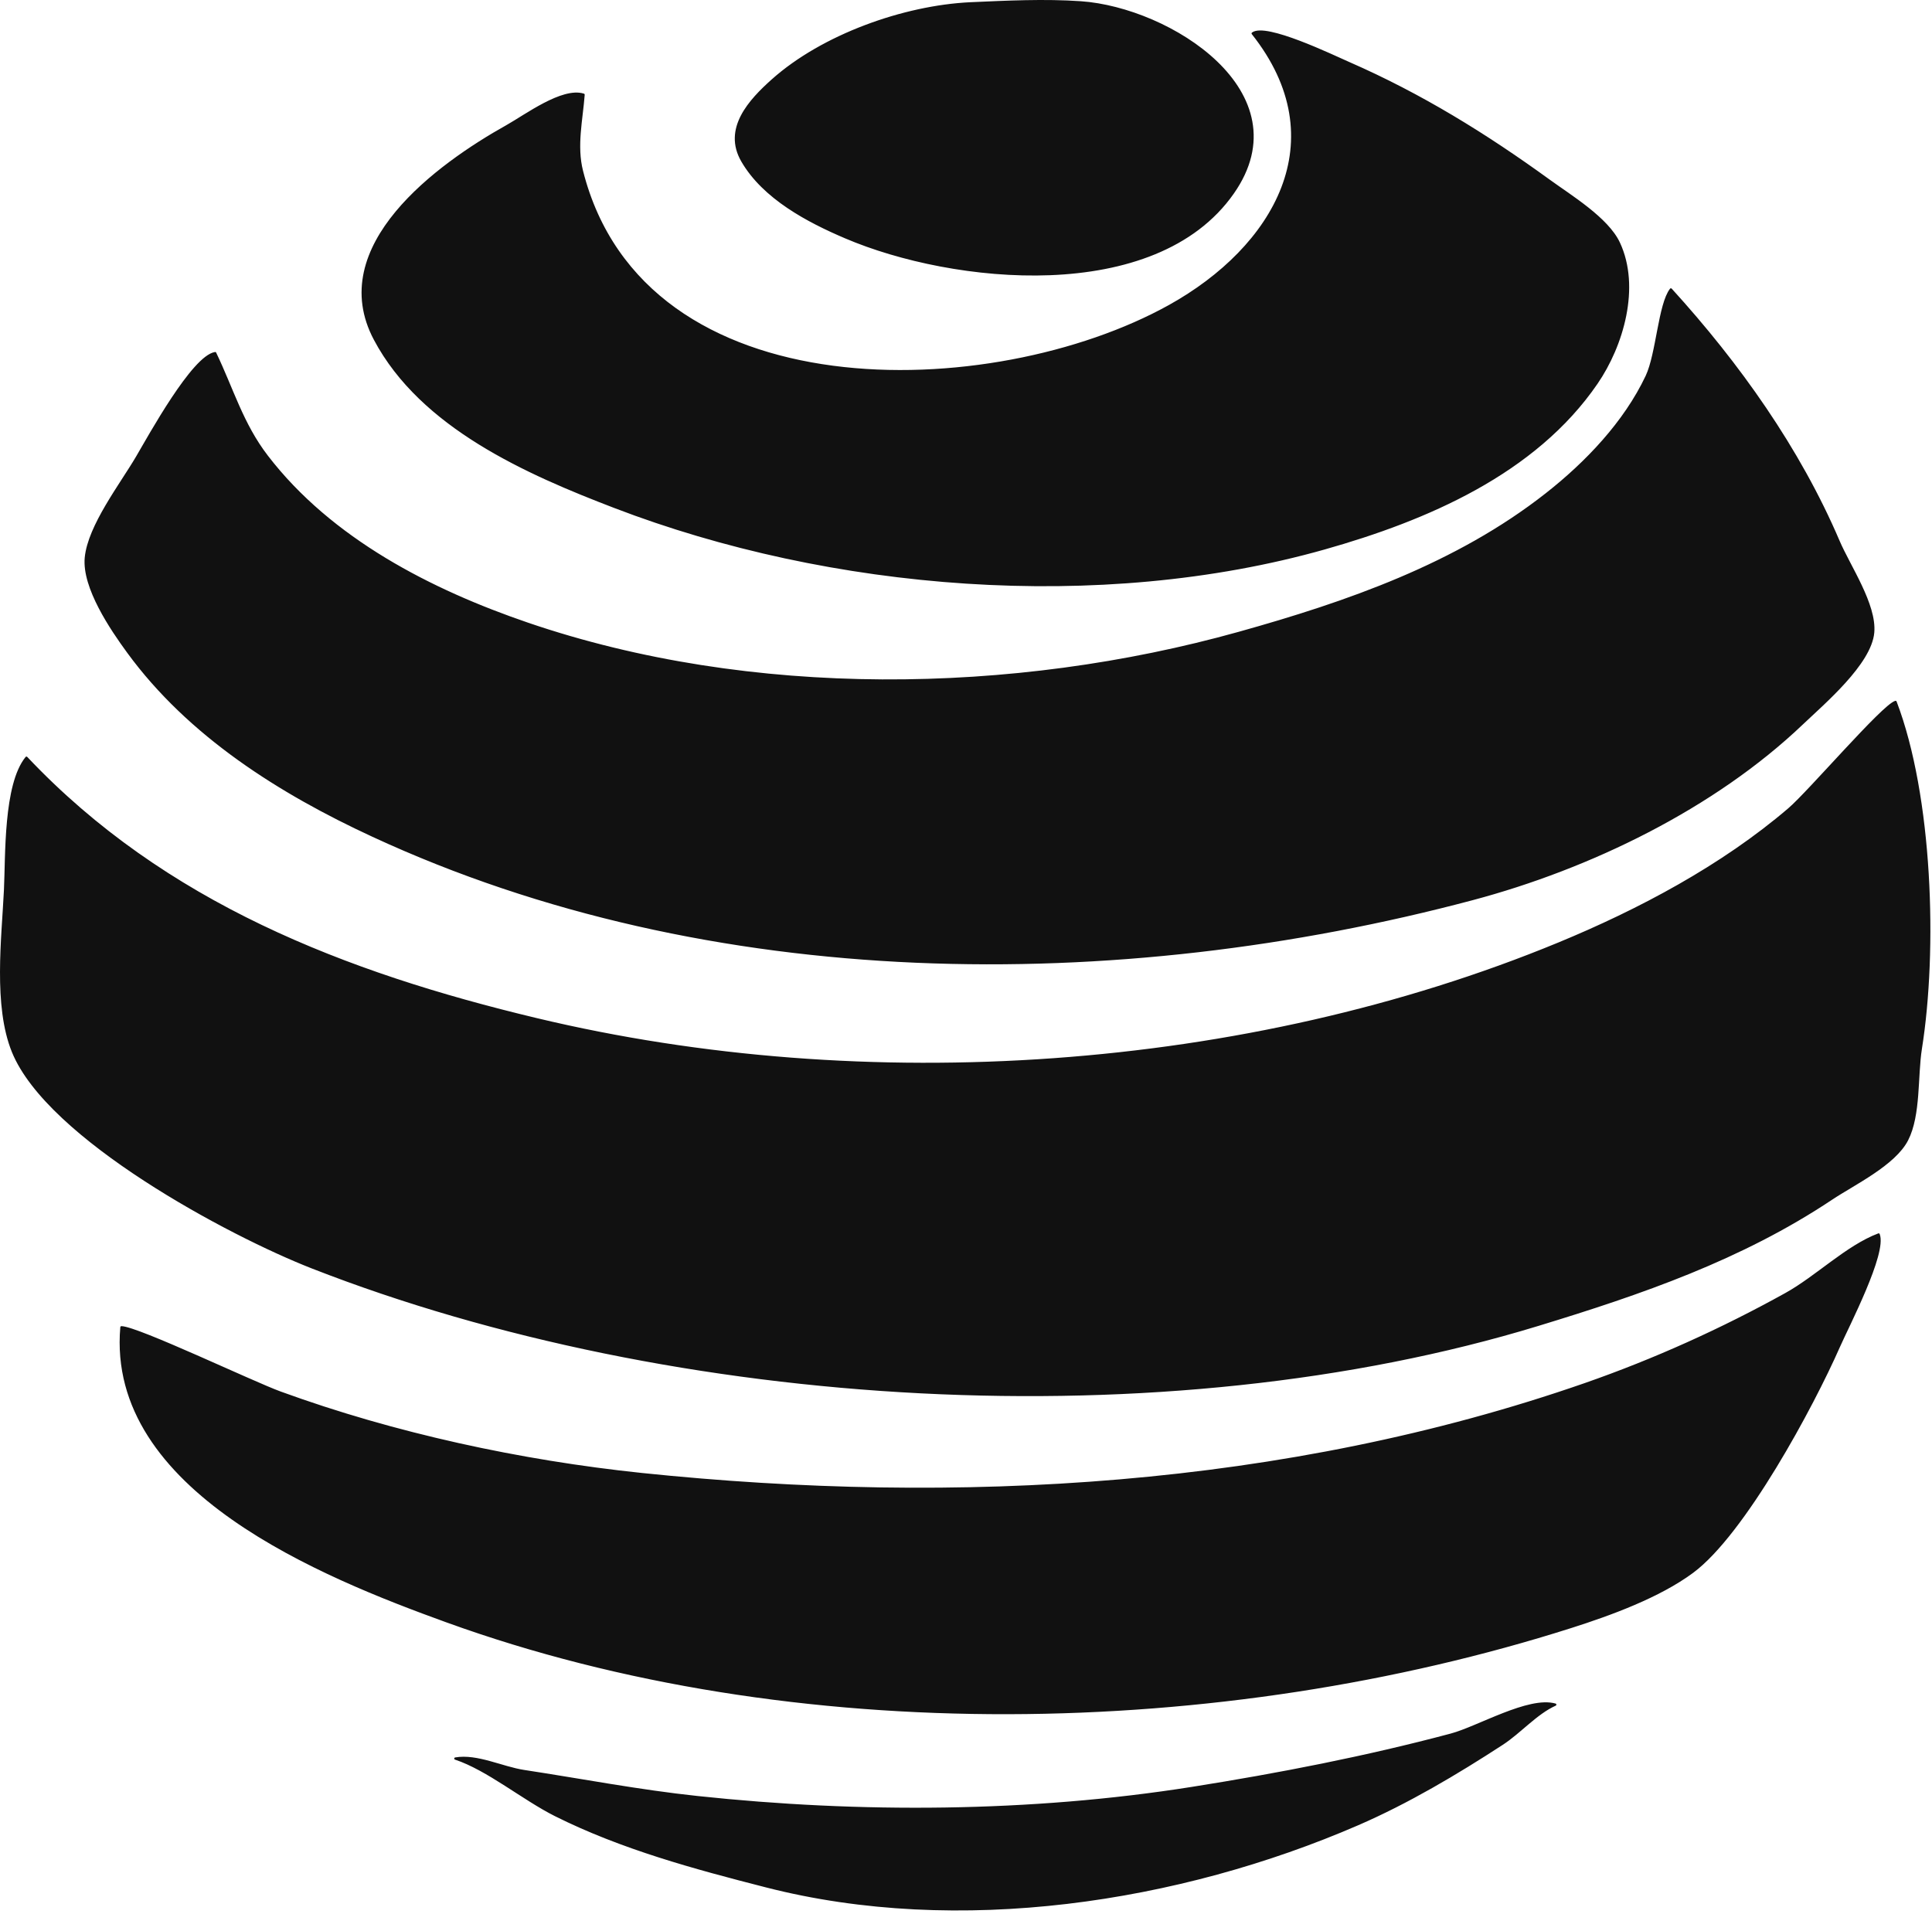
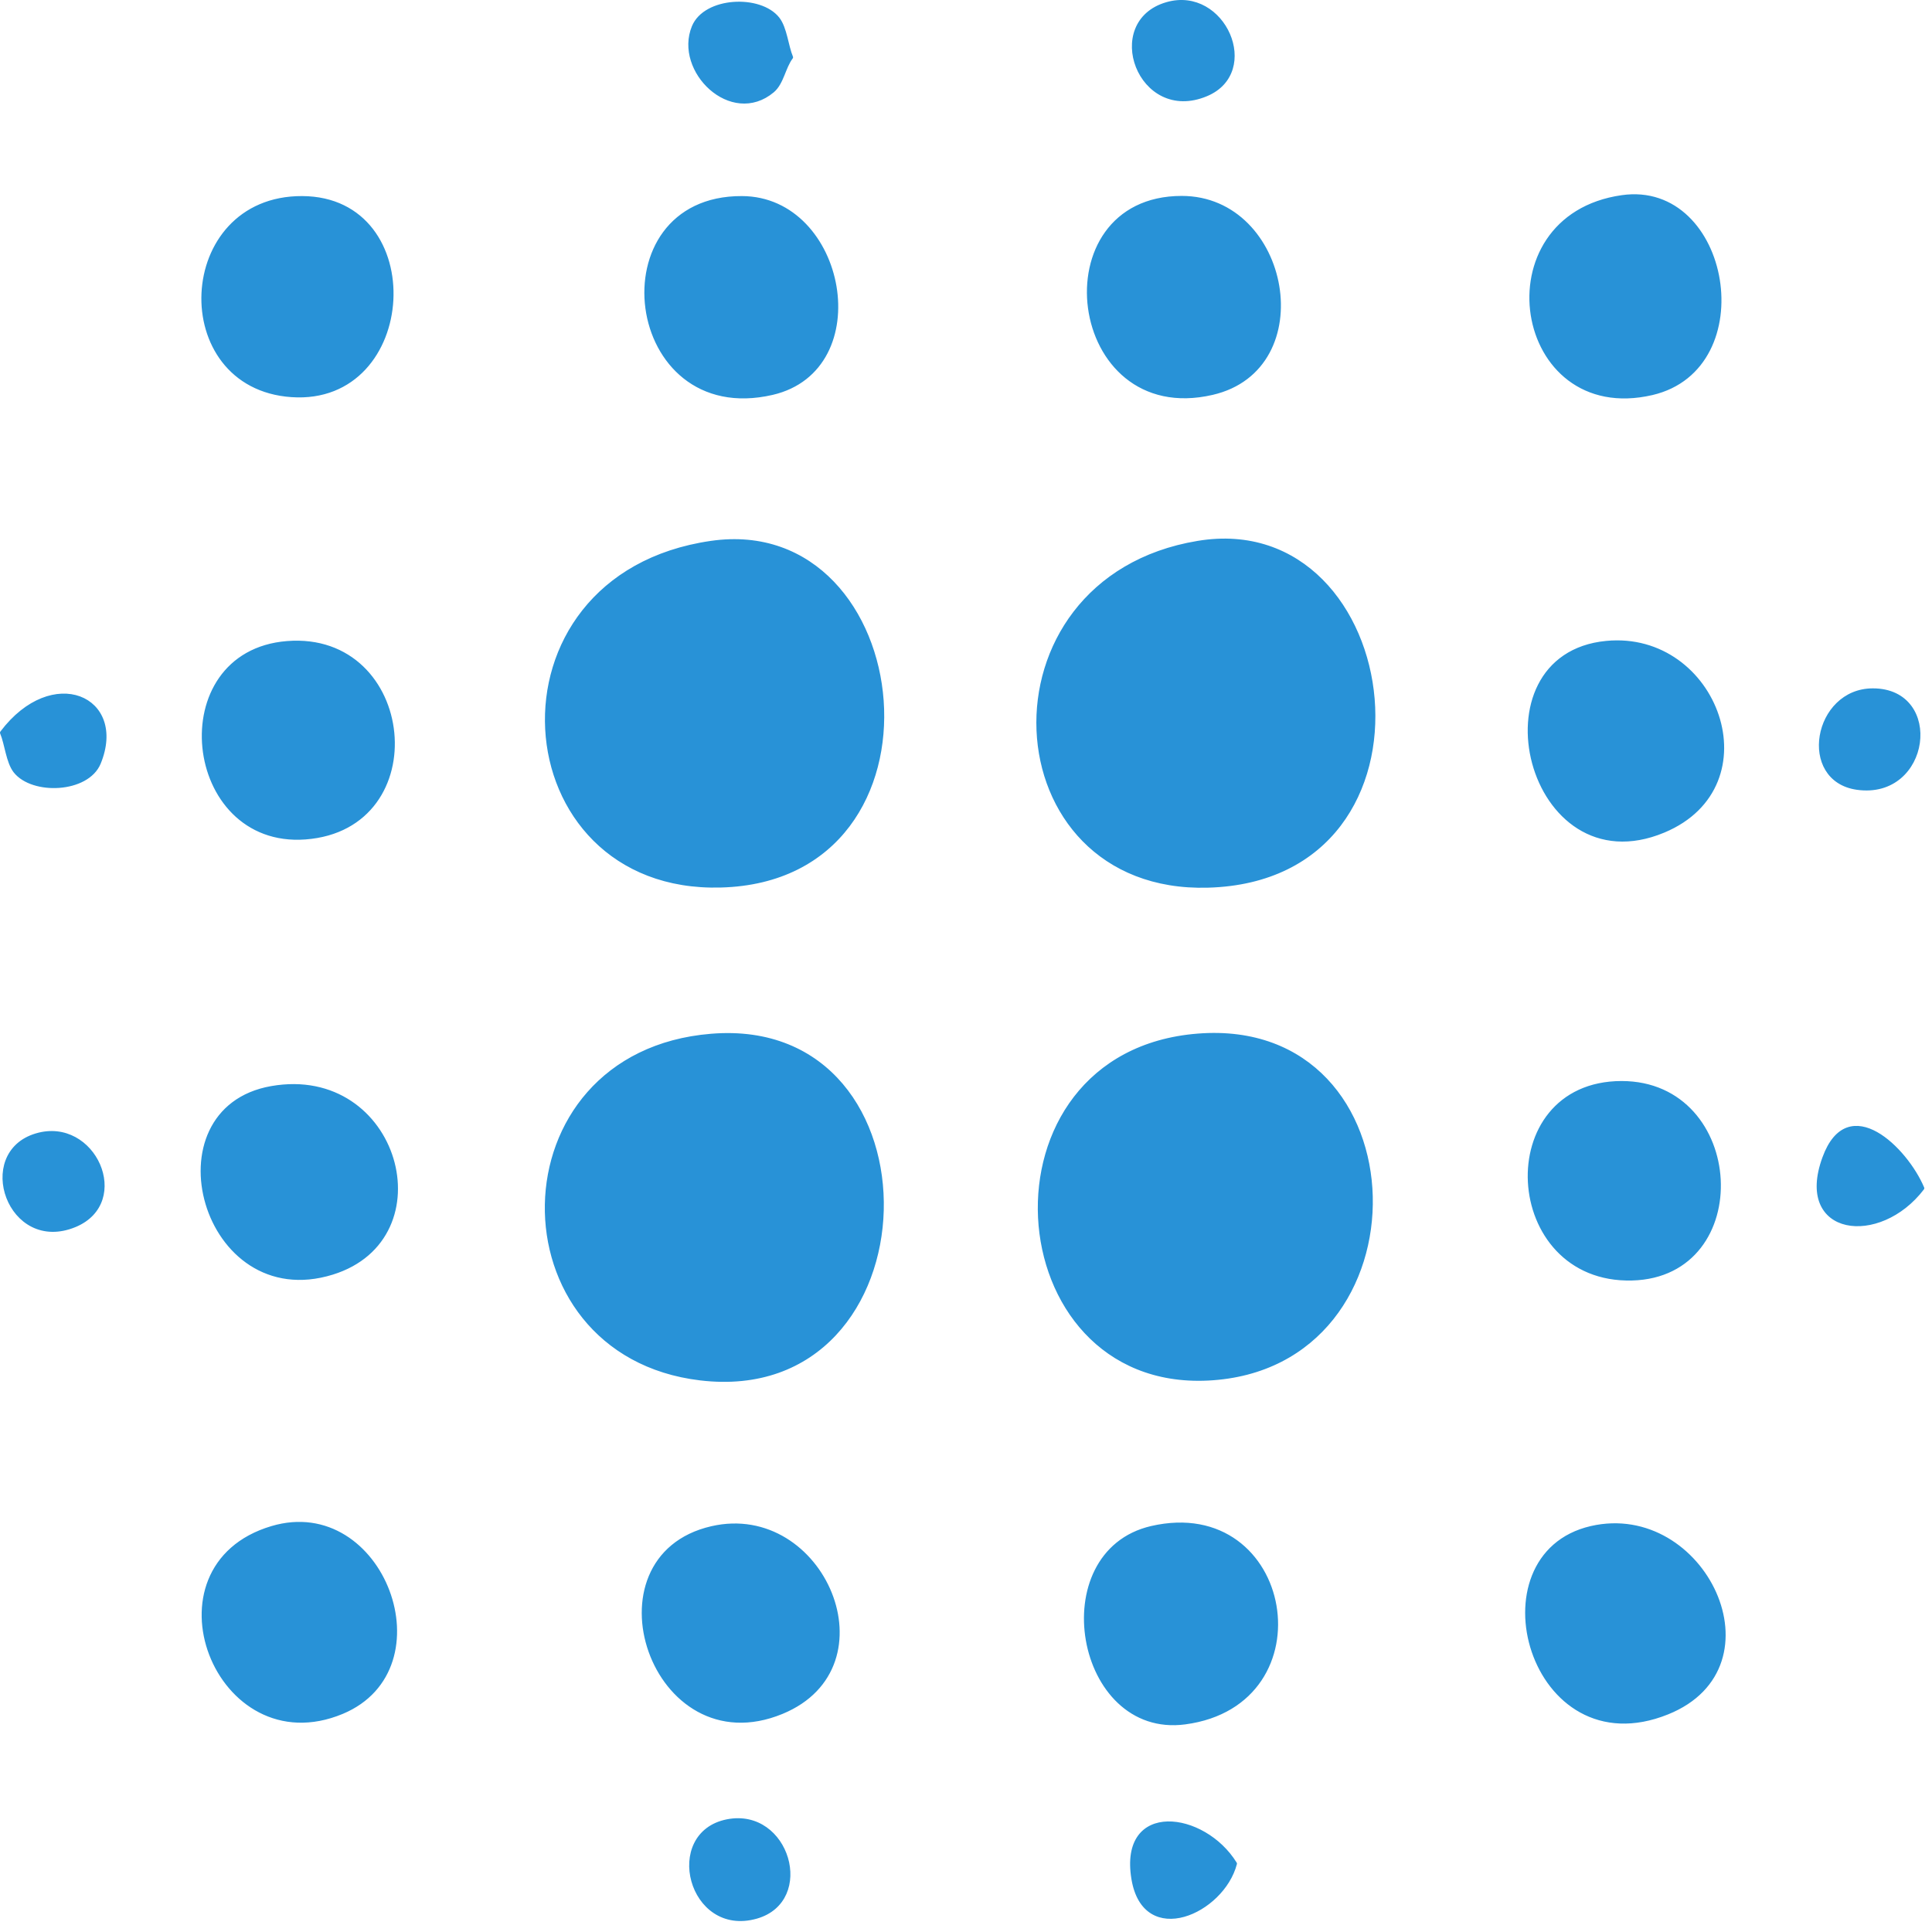
- <svg xmlns="http://www.w3.org/2000/svg" viewBox="0 0 215 213" fill="none">
-   <path fill-rule="evenodd" clip-rule="evenodd" d="M107.993 0.371C112.043 0.191 116.233 -0.019 120.273 0.261C130.153 0.941 145.013 10.311 137.203 21.471C128.543 33.861 106.043 31.521 94.093 26.411C89.913 24.631 84.993 22.041 82.603 17.911C80.523 14.321 83.443 11.181 85.973 8.921C91.543 3.951 100.583 0.721 107.993 0.371ZM64.943 10.541C64.733 13.331 64.043 16.231 64.763 19.051C71.653 46.191 110.483 44.971 130.133 34.061C141.853 27.551 148.843 15.621 139.403 3.721C140.853 2.631 148.223 6.191 150.133 7.031C158.133 10.531 165.323 14.971 172.393 20.101C174.773 21.831 178.873 24.311 180.153 27.041C182.453 31.961 180.543 38.461 177.683 42.631C170.803 52.681 158.713 57.831 147.393 61.031C122.383 68.101 92.433 65.641 68.403 56.421C58.643 52.681 46.913 47.541 41.723 37.771C36.203 27.411 48.743 18.321 56.423 14.031C58.493 12.871 62.583 9.801 64.943 10.541ZM185.943 32.211C193.473 40.481 200.203 49.951 204.603 60.241C205.793 63.031 208.723 67.291 208.453 70.391C208.153 73.851 202.933 78.261 200.573 80.511C190.723 89.911 176.893 96.601 163.833 100.071C124.263 110.591 79.123 110.451 41.483 93.011C31.193 88.251 21.053 81.881 14.253 72.571C12.393 70.031 9.243 65.391 9.553 62.071C9.893 58.521 13.473 53.911 15.253 50.871C16.653 48.491 21.463 39.701 23.943 39.301C25.853 43.271 26.943 47.191 29.713 50.791C36.833 60.061 47.953 65.741 58.723 69.421C83.513 77.891 112.753 77.461 137.873 70.441C149.903 67.081 162.103 62.841 172.073 55.011C176.523 51.521 180.823 47.021 183.253 41.871C184.423 39.381 184.653 33.871 185.943 32.211ZM210.943 78.121C214.953 88.611 215.503 105.711 213.753 116.721C213.273 119.741 213.643 124.091 212.233 126.851C210.823 129.611 206.283 131.771 203.813 133.421C193.783 140.111 182.643 143.951 171.193 147.441C129.473 160.191 75.133 156.841 34.753 141.061C25.493 137.441 5.373 126.691 1.443 117.051C-0.637 111.941 0.303 104.431 0.563 99.051C0.743 95.271 0.493 87.341 2.943 84.331C18.273 100.561 38.403 108.341 59.693 113.431C96.333 122.201 138.663 119.371 173.423 105.031C182.413 101.321 191.653 96.421 199.103 90.041C201.363 88.101 209.513 78.551 210.943 78.121ZM209.063 137.391C209.873 139.471 205.653 147.561 204.623 149.901C201.713 156.511 194.113 170.671 188.343 174.951C184.633 177.701 179.203 179.681 174.833 181.071C135.923 193.461 88.403 194.461 49.703 180.441C36.003 175.481 11.933 165.851 13.513 147.721C15.333 147.761 28.133 153.881 31.193 154.991C43.903 159.621 57.933 162.651 71.423 164.061C106.523 167.711 143.043 165.661 176.423 154.041C184.133 151.351 191.613 147.971 198.733 144.021C202.133 142.141 205.533 138.721 209.063 137.391ZM173.073 189.721C170.943 190.681 169.173 192.781 167.163 194.091C162.073 197.401 156.673 200.611 151.093 203.031C131.193 211.651 106.663 215.421 85.273 209.941C77.293 207.901 69.193 205.711 61.813 202.021C58.223 200.221 54.283 196.921 50.673 195.721C53.073 195.301 55.883 196.741 58.303 197.111C64.733 198.091 71.113 199.321 77.593 200.011C95.653 201.941 114.683 201.841 132.633 199.001C142.343 197.461 151.983 195.591 161.473 193.061C164.503 192.251 170.123 188.881 173.073 189.721Z" fill="#111111" stroke="#111111" stroke-width="0.25" stroke-linejoin="round" />
+ <svg xmlns="http://www.w3.org/2000/svg" width="123" height="123" viewBox="0 0 123 123" fill="none">
+   <path fill-rule="evenodd" clip-rule="evenodd" d="M50.365 3.648C49.885 4.288 49.785 5.268 49.185 5.778C46.575 7.968 43.025 4.498 44.165 1.718C44.905 -0.082 48.395 -0.232 49.515 1.198C49.985 1.798 50.065 2.928 50.365 3.648ZM74.295 0.258C77.905 -0.782 80.235 4.568 76.795 6.008C72.555 7.788 70.245 1.418 74.295 0.258ZM19.235 12.608C27.275 12.639 26.575 25.709 18.565 25.159C10.735 24.628 11.205 12.579 19.235 12.608ZM47.235 12.608C53.765 12.629 55.785 23.479 49.165 25.018C39.745 27.198 38.025 12.569 47.235 12.608ZM75.235 12.598C82.035 12.598 84.015 23.439 77.175 25.018C67.975 27.148 66.265 12.598 75.235 12.598ZM103.265 12.549C110.055 11.579 112.105 23.409 105.175 25.029C96.395 27.069 94.325 13.819 103.265 12.549ZM45.275 34.559C58.335 32.678 60.965 55.968 45.895 56.379C32.035 56.769 30.465 36.699 45.275 34.559ZM76.265 34.559C89.415 32.368 92.575 55.959 76.895 56.389C63.175 56.769 62.075 36.908 76.265 34.559ZM18.275 40.938C26.385 40.288 27.655 52.709 19.435 53.319C11.705 53.889 10.415 41.569 18.275 40.938ZM102.265 40.928C109.265 40.248 112.825 49.998 105.915 52.889C97.295 56.489 93.745 41.748 102.265 40.928ZM0.125 46.648C3.355 42.368 7.985 44.438 6.295 48.569C5.555 50.368 2.075 50.508 0.965 49.089C0.505 48.489 0.425 47.368 0.125 46.648ZM119.235 43.949C123.655 43.949 122.795 50.798 118.235 50.158C114.555 49.639 115.555 43.949 119.235 43.949ZM45.275 65.939C60.155 64.709 59.595 89.549 44.585 87.758C31.405 86.189 31.475 67.069 45.275 65.939ZM76.265 65.928C90.585 64.799 91.085 87.079 76.895 87.769C63.495 88.418 62.015 67.049 76.265 65.928ZM103.235 68.948C111.055 68.948 111.695 81.189 103.905 81.398C95.675 81.609 95.005 68.959 103.235 68.948ZM17.285 69.269C25.325 67.859 28.335 78.799 21.155 81.028C12.935 83.579 9.465 70.638 17.285 69.269ZM2.315 72.278C5.975 71.189 8.335 76.508 4.775 77.999C0.595 79.739 -1.565 73.428 2.315 72.278ZM122.385 75.648C119.635 79.258 114.355 78.599 116.145 73.719C117.675 69.528 121.345 73.168 122.385 75.648ZM17.315 97.278C24.335 95.189 28.445 106.208 21.775 108.998C13.825 112.308 8.975 99.758 17.315 97.278ZM45.315 97.288C52.375 95.668 56.825 106.088 49.775 108.998C41.555 112.388 37.175 99.159 45.315 97.288ZM73.305 97.278C82.265 95.209 84.535 108.448 75.445 109.658C68.565 110.578 66.525 98.859 73.305 97.278ZM101.305 97.278C108.445 95.638 113.465 106.078 106.155 109.028C97.455 112.538 93.745 99.019 101.305 97.278ZM46.305 115.948C50.155 115.198 51.815 120.978 48.155 122.028C43.925 123.238 42.285 116.738 46.305 115.948ZM78.625 118.648C77.825 121.728 72.875 123.958 72.155 119.608C71.355 114.728 76.635 115.418 78.625 118.648Z" fill="#2892D7" stroke="#2892D7" stroke-width="0.25" stroke-linejoin="round" />
</svg>
